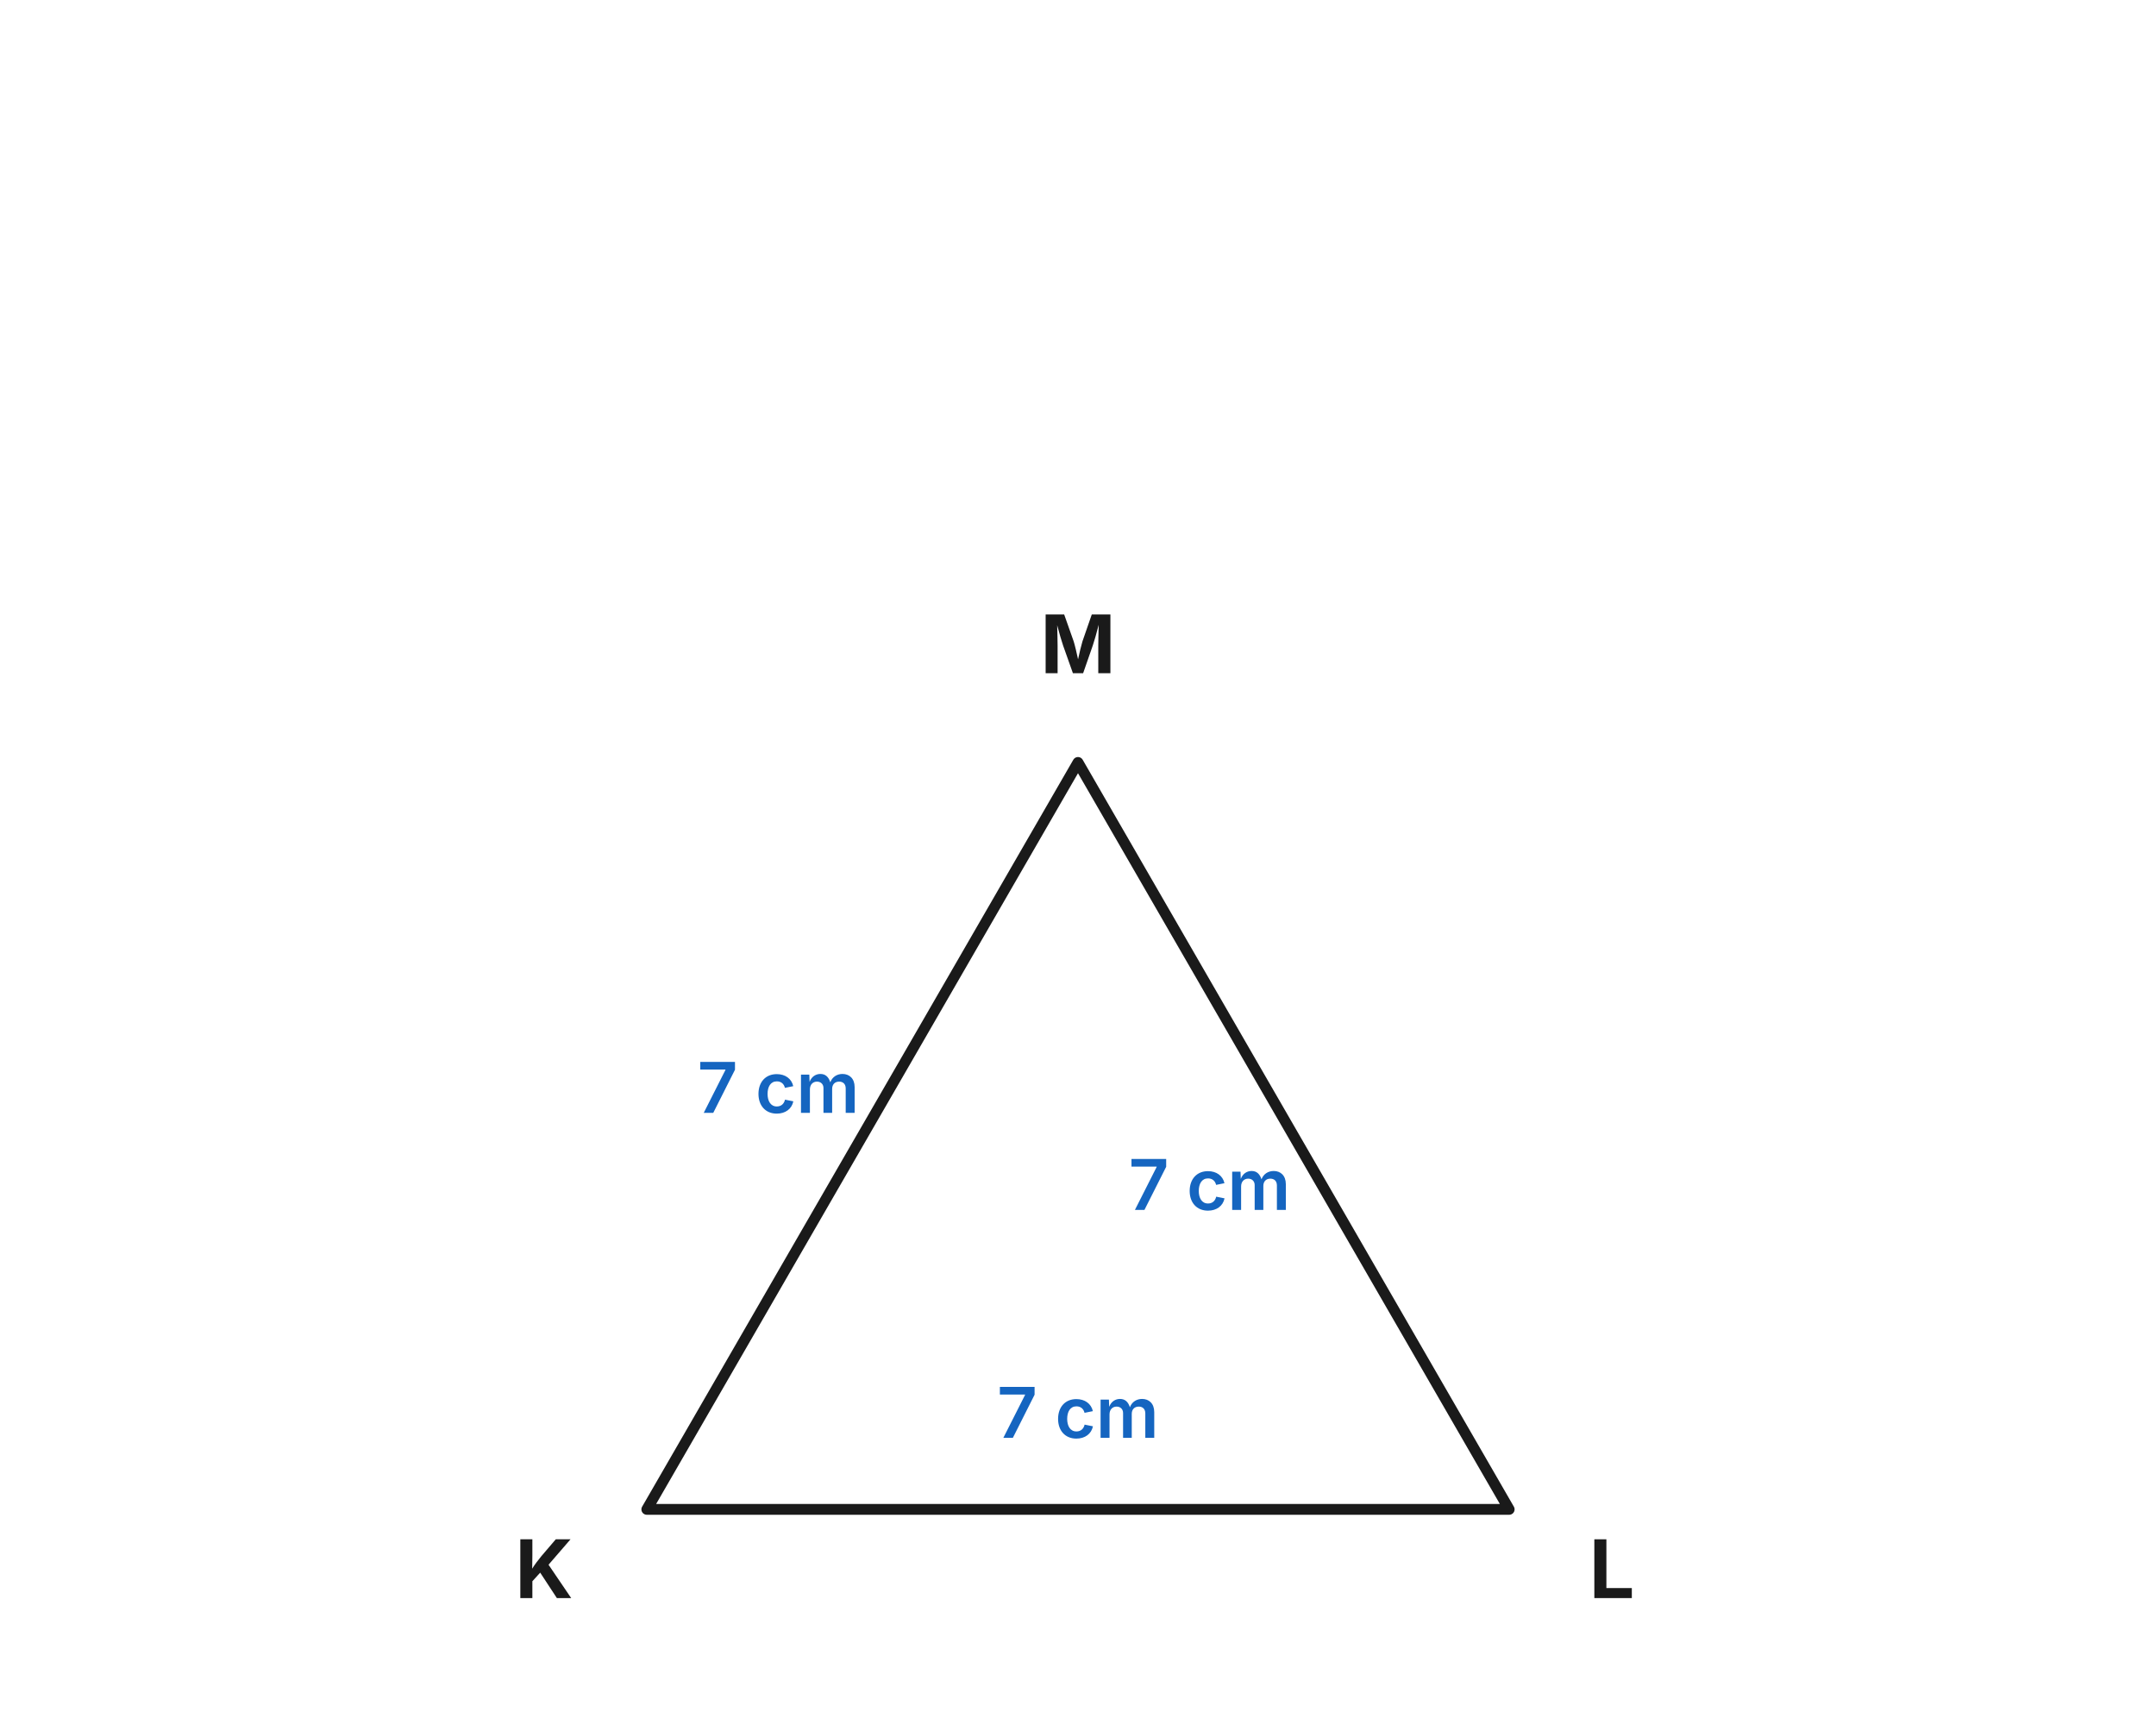
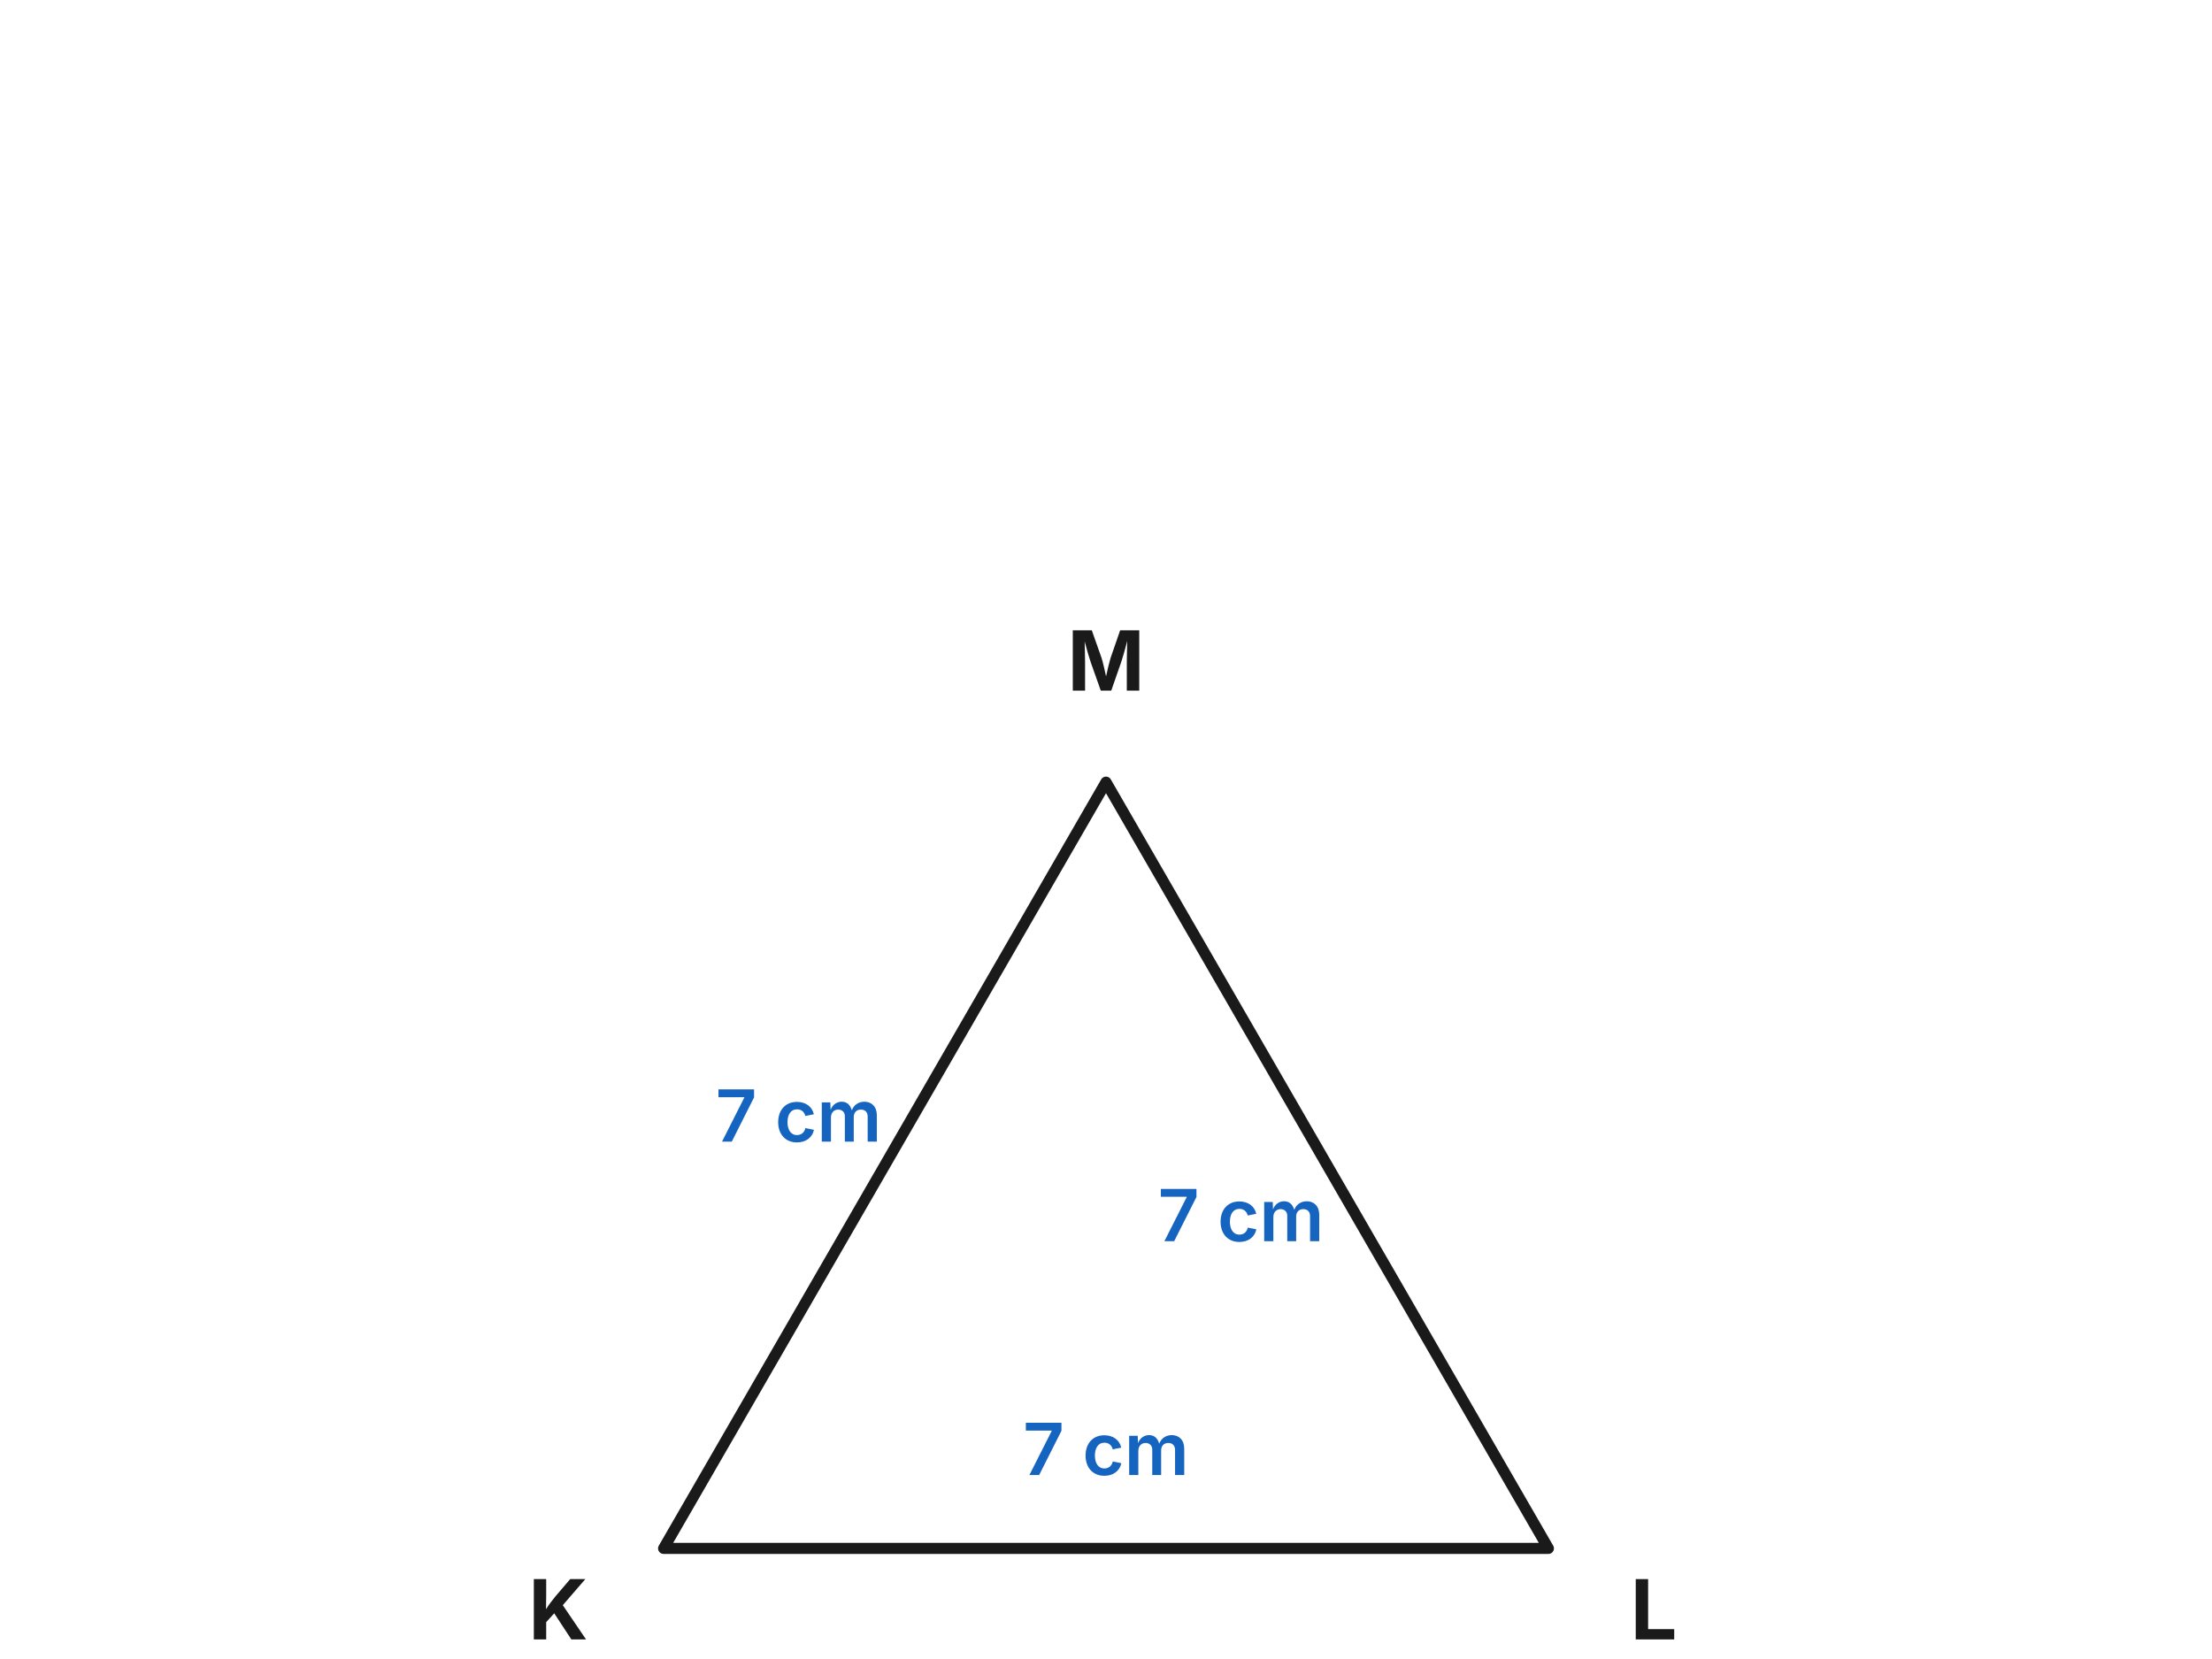
- <svg xmlns="http://www.w3.org/2000/svg" viewBox="0 0 400 320" style="background:white">
+ <svg xmlns="http://www.w3.org/2000/svg" viewBox="0 0 400 300" width="100%" preserveAspectRatio="xMidYMid meet" style="background:white;max-height:300px">
  <style>
    text { font-family: 'Inter', 'Segoe UI', system-ui, sans-serif; }
    .shape { fill: none; stroke: #1a1a1a; stroke-width: 2; stroke-linejoin: round; }
    .shape-fill { stroke: #1a1a1a; stroke-width: 2; stroke-linejoin: round; }
    .label { fill: #1a1a1a; font-size: 15px; font-weight: 700; }
    .value { fill: #1565C0; font-size: 13px; font-weight: 600; }
    .dim { fill: #666; font-size: 12px; }
    .dashed { stroke-dasharray: 6,4; stroke: #888; stroke-width: 1.5; }
    .dotted { stroke-dasharray: 2,3; stroke: #aaa; stroke-width: 1; }
    .hatched { fill: url(#hatch); opacity: 0.4; }
    .angle-arc { fill: none; stroke: #E65100; stroke-width: 1.8; }
    .angle-fill { fill: #FFF3E0; stroke: #E65100; stroke-width: 1; opacity: 0.5; }
    .right-angle { fill: none; stroke: #333; stroke-width: 1.5; }
    .grid { stroke: #e0e0e0; stroke-width: 0.5; }
    .axis { stroke: #333; stroke-width: 1.5; }
    .point { fill: #D32F2F; }
    .arrow { fill: #333; stroke: #333; stroke-width: 1.5; }
    @media (prefers-color-scheme: dark) {
      svg { background: #1a1a1a; }
      .shape { stroke: #e0e0e0; }
      .shape-fill { stroke: #e0e0e0; }
      .label { fill: #e0e0e0; }
      .value { fill: #64B5F6; }
      .dim { fill: #999; }
      .dashed { stroke: #aaa; }
      .dotted { stroke: #777; }
      .right-angle { stroke: #ccc; }
      .grid { stroke: #333; }
      .axis { stroke: #e0e0e0; }
      .point { fill: #EF5350; }
      .arrow { fill: #e0e0e0; stroke: #e0e0e0; }
      .angle-arc { stroke: #FF9800; }
      .angle-fill { fill: #3E2723; stroke: #FF9800; }
    }
  </style>
  <defs>
    <pattern id="hatch" patternUnits="userSpaceOnUse" width="8" height="8" patternTransform="rotate(45)">
      <line x1="0" y1="0" x2="0" y2="8" stroke="#1565C0" stroke-width="1.5" />
    </pattern>
    <pattern id="hatch-dark" patternUnits="userSpaceOnUse" width="8" height="8" patternTransform="rotate(45)">
      <line x1="0" y1="0" x2="0" y2="8" stroke="#64B5F6" stroke-width="1.5" />
    </pattern>
    <marker id="arrowhead" markerWidth="10" markerHeight="7" refX="10" refY="3.5" orient="auto">
      <polygon points="0 0, 10 3.5, 0 7" class="arrow" />
    </marker>
  </defs>
  <polygon points="120.0,280 280.0,280 200,141.436" class="shape" />
  <text x="100.947" y="291.0" class="label" text-anchor="middle" dominant-baseline="central">K</text>
  <text x="299.053" y="291.0" class="label" text-anchor="middle" dominant-baseline="central">L</text>
  <text x="200.0" y="119.436" class="label" text-anchor="middle" dominant-baseline="central">M</text>
  <text x="200.0" y="262.0" class="value" text-anchor="middle" dominant-baseline="central">7 cm</text>
  <text x="224.412" y="219.718" class="value" text-anchor="middle" dominant-baseline="central">7 cm</text>
  <text x="144.412" y="201.718" class="value" text-anchor="middle" dominant-baseline="central">7 cm</text>
</svg>
